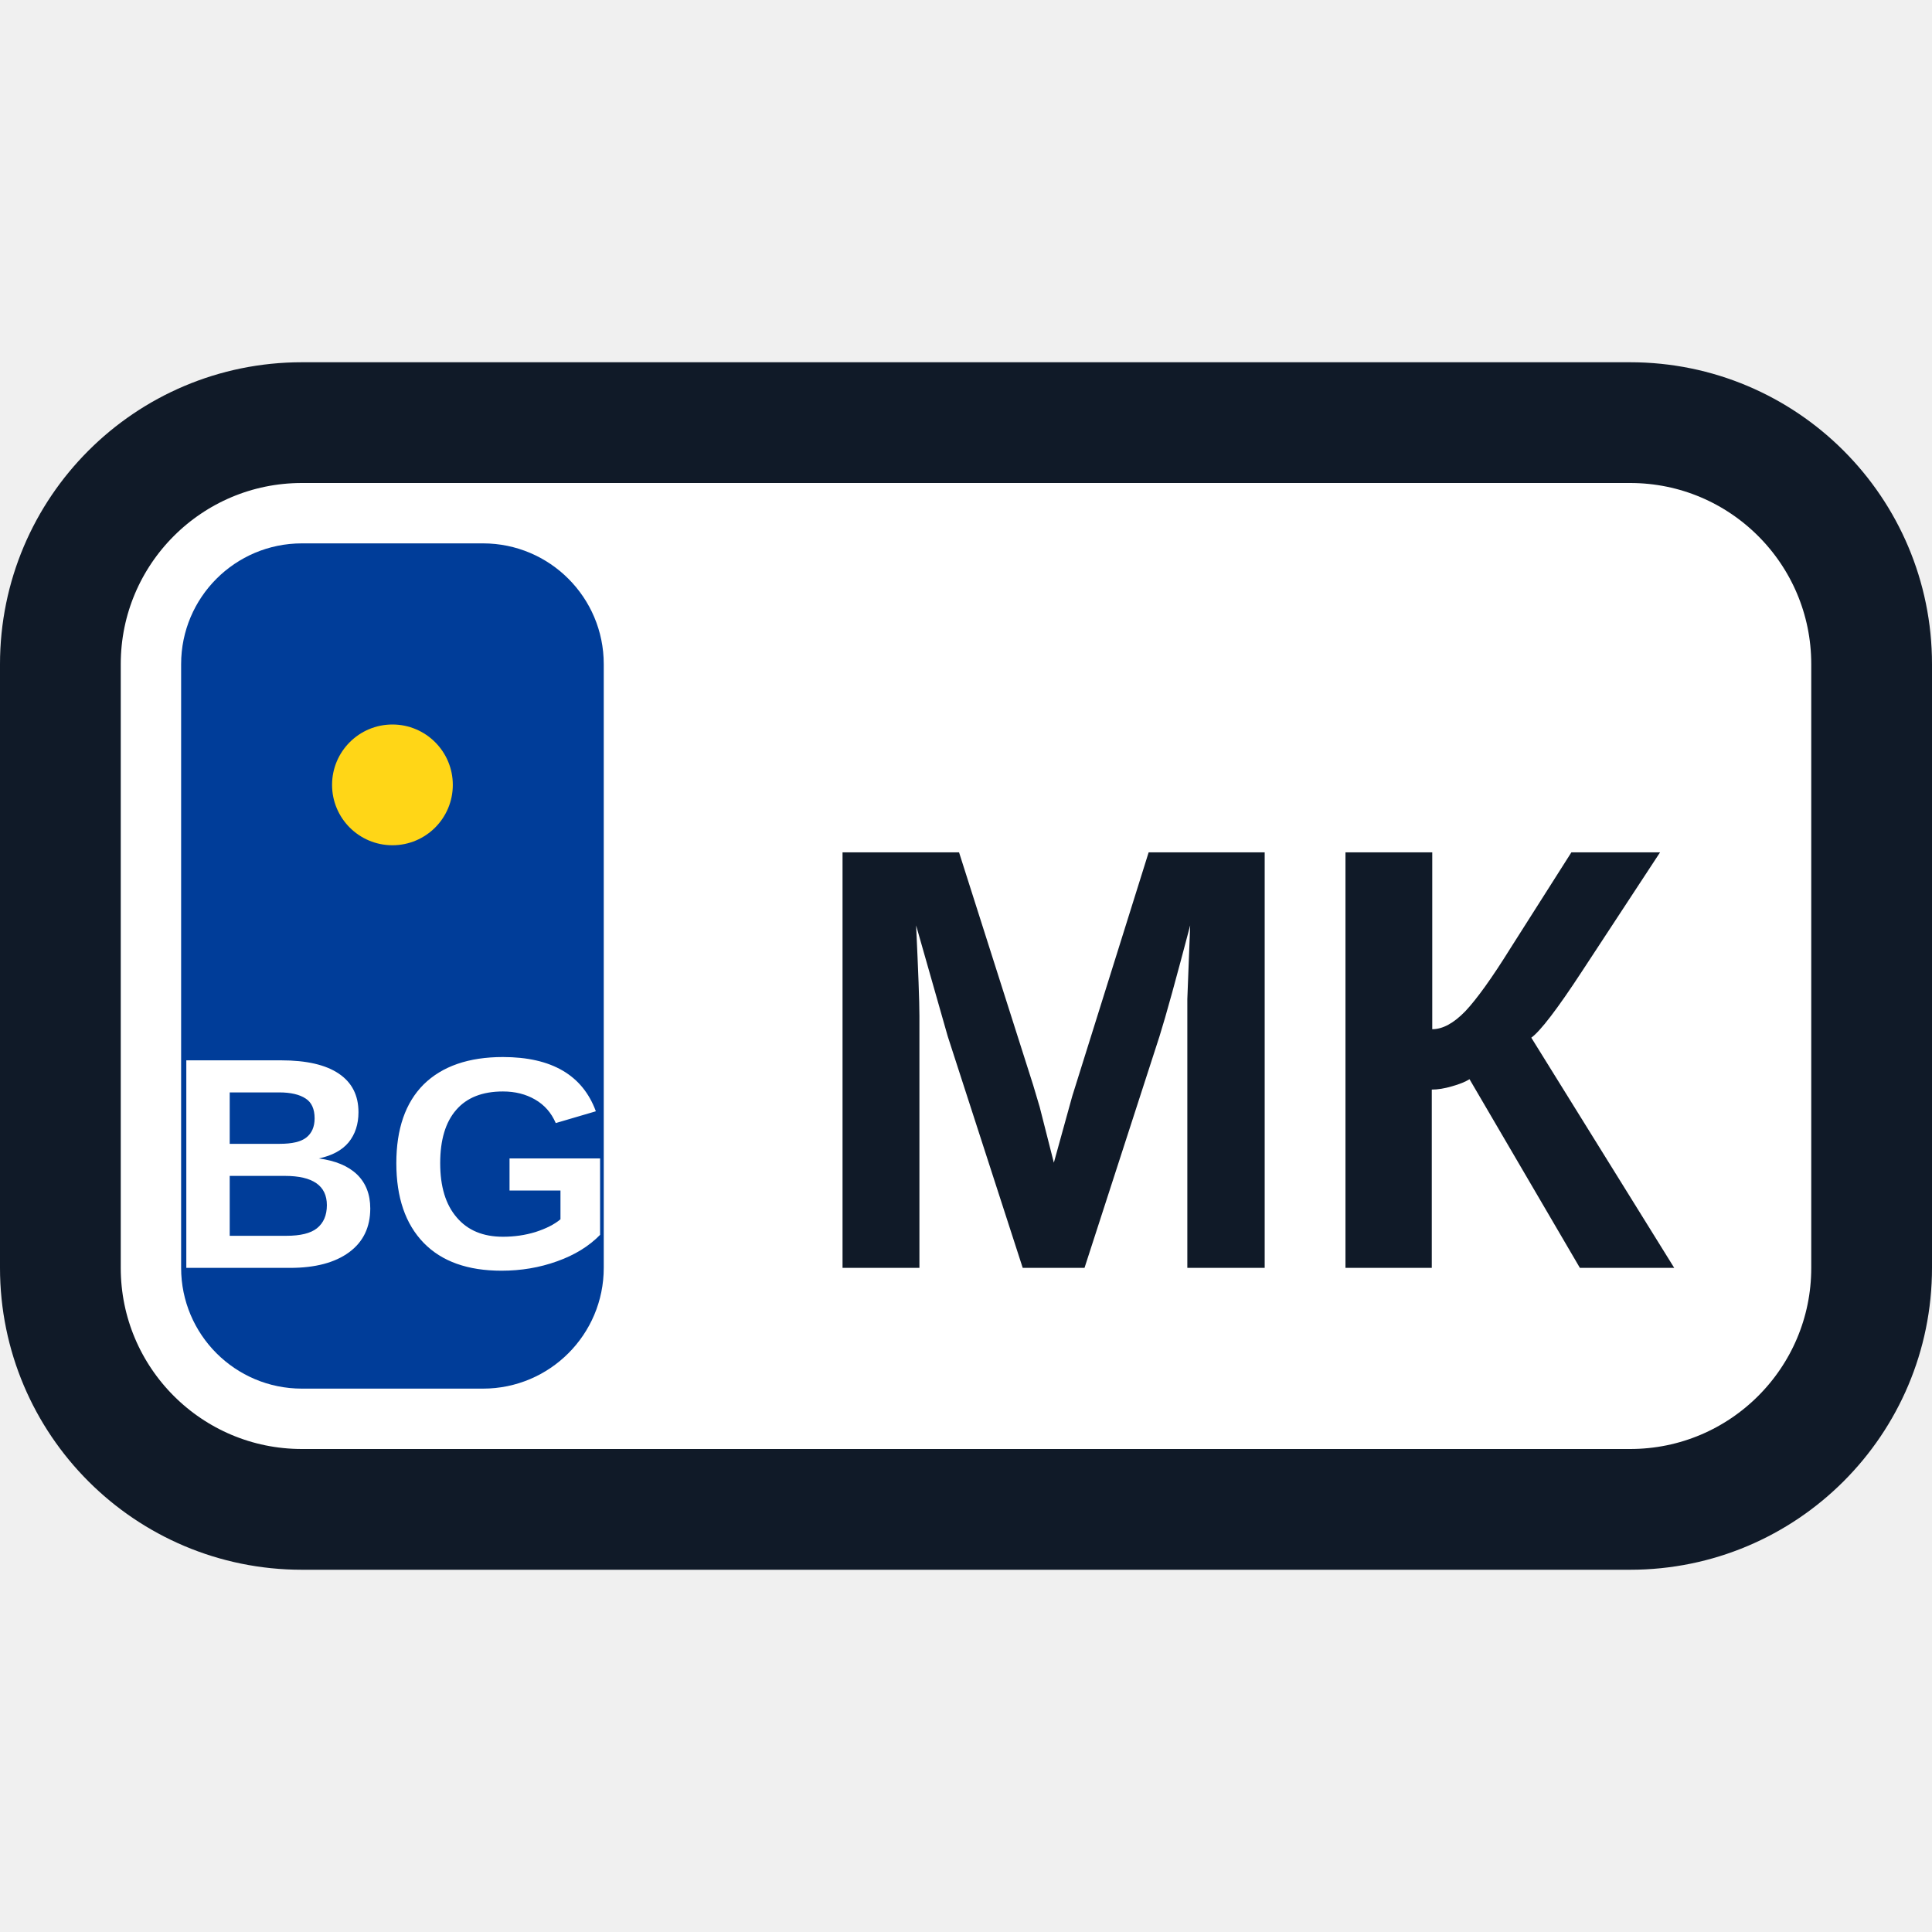
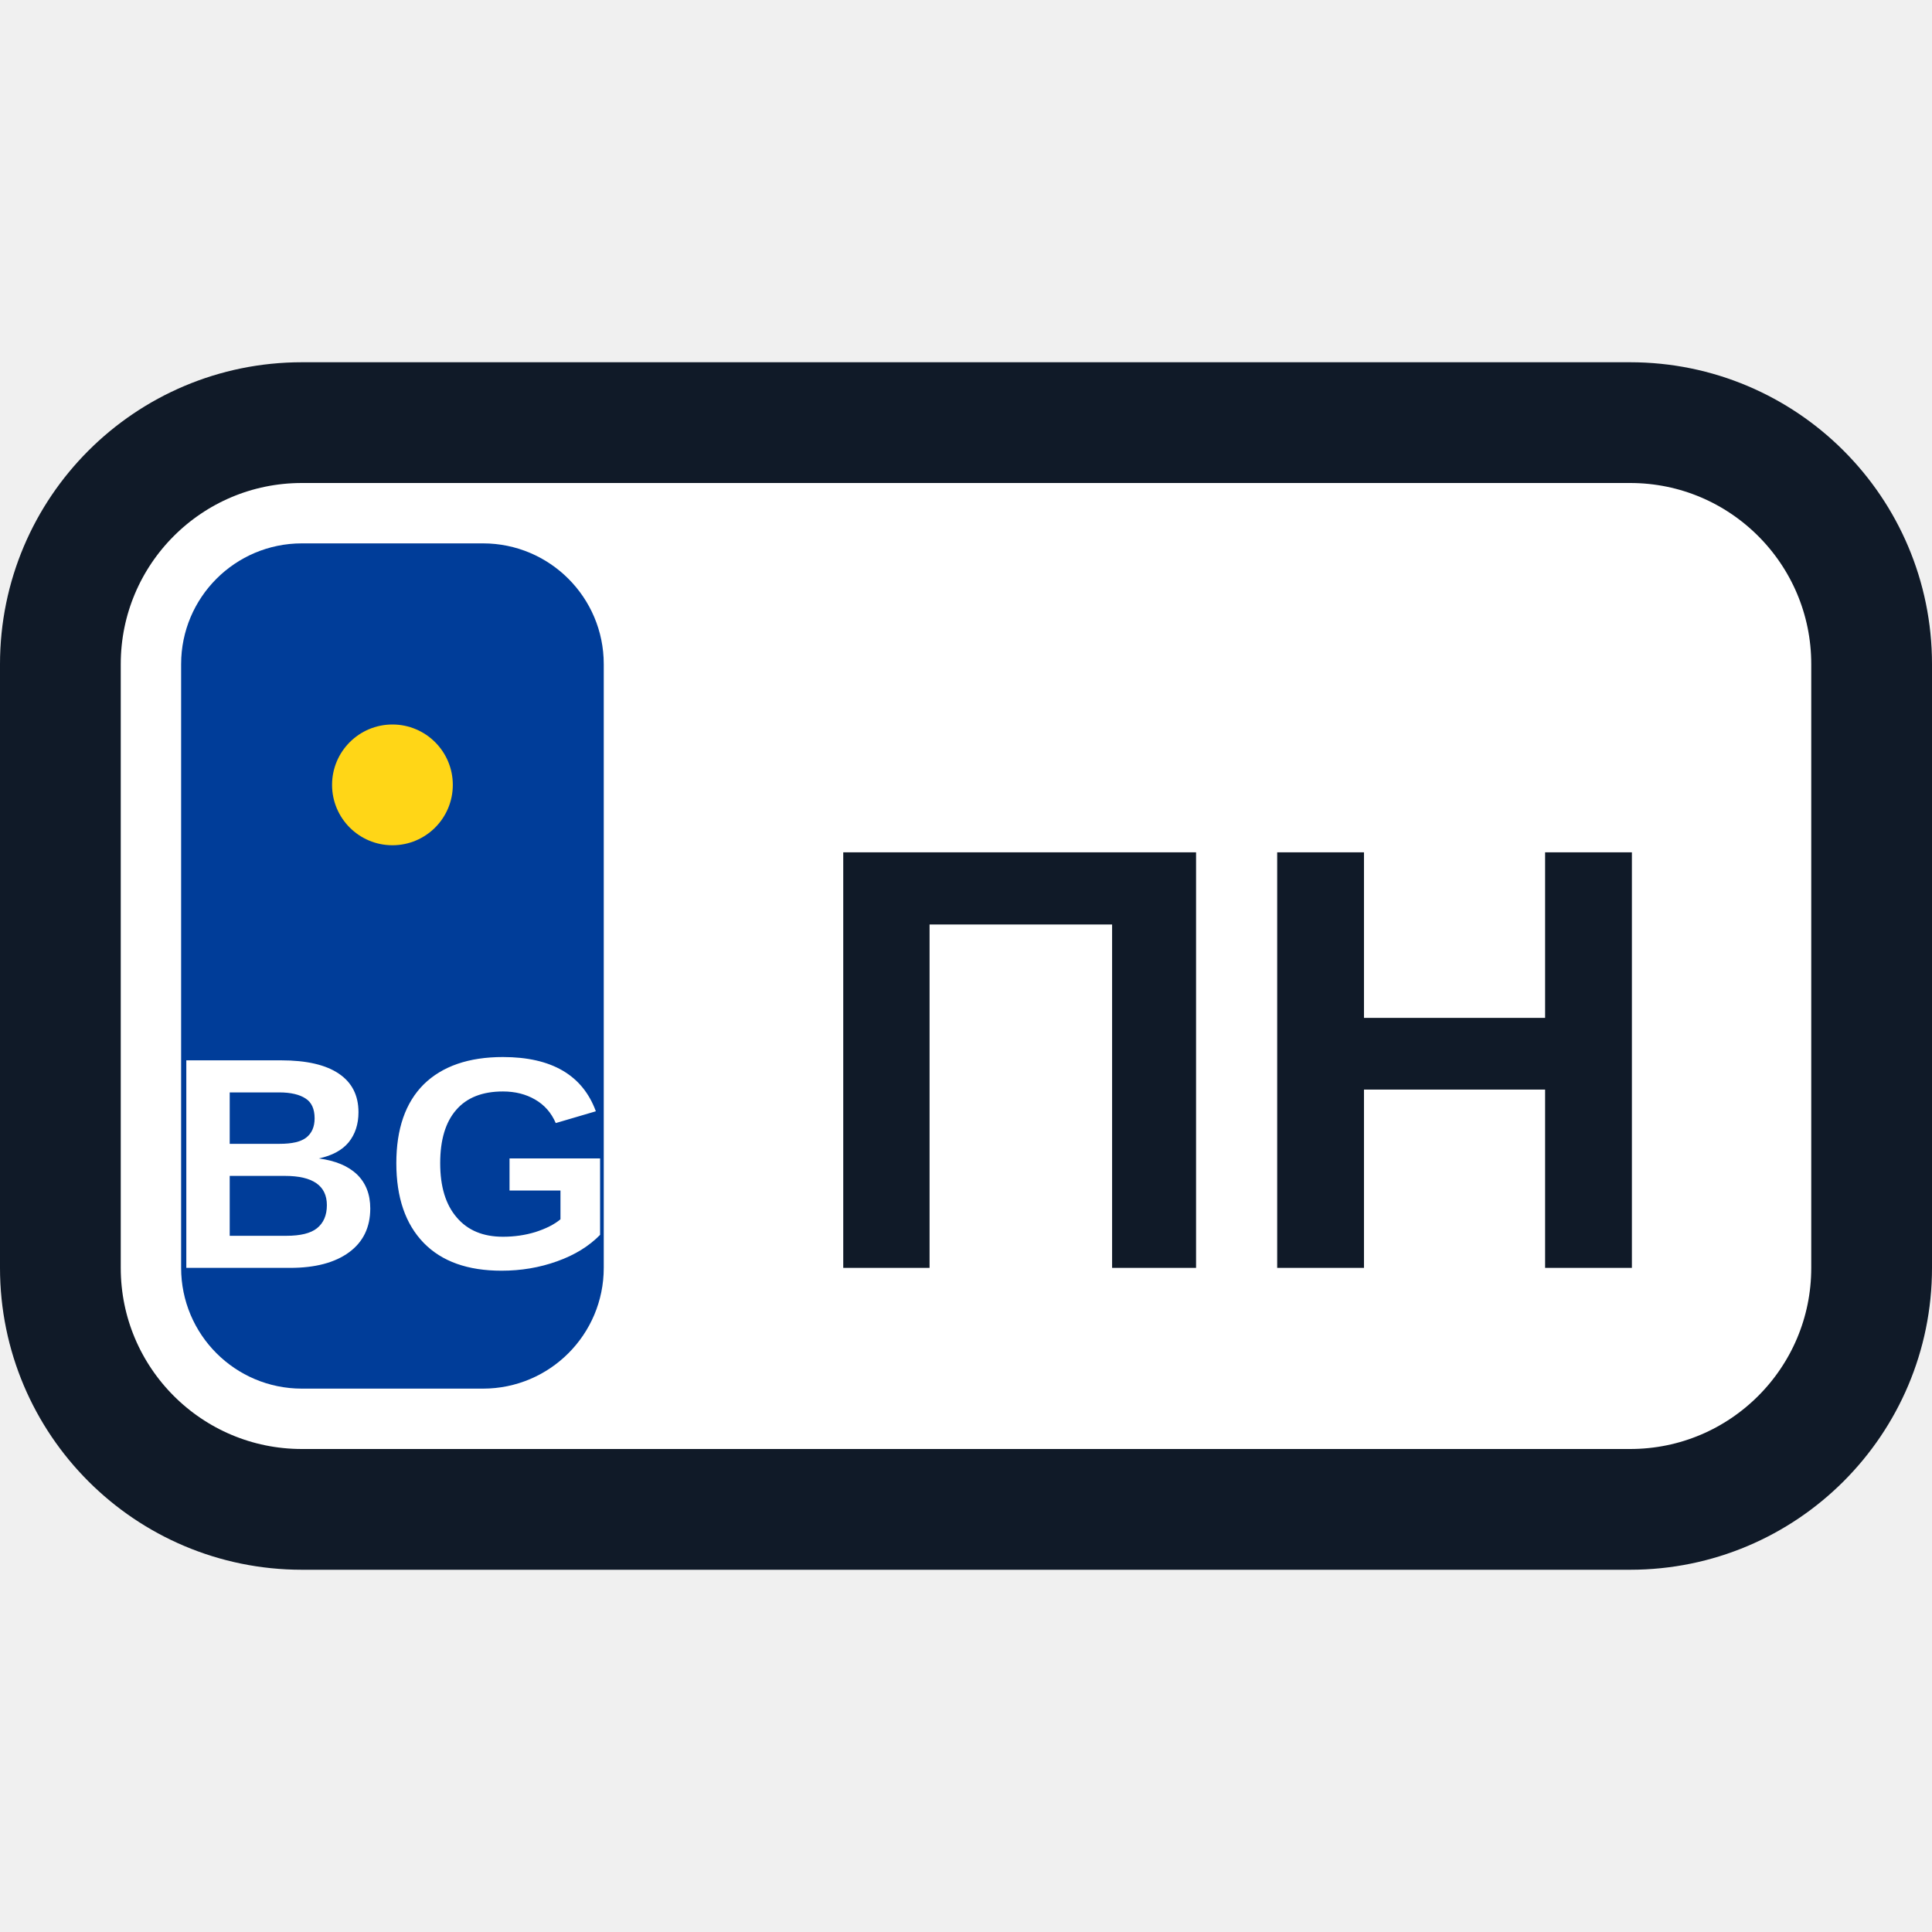
<svg xmlns="http://www.w3.org/2000/svg" viewBox="0 0 64 64">
  <rect x="2" y="14" width="60" height="36" rx="8" fill="#ffffff" stroke="#101a28" stroke-width="4" />
  <rect x="6" y="18" width="14" height="28" rx="4" fill="#003d99" />
  <circle cx="13" cy="26" r="2" fill="#ffd617" />
  <text x="13" y="42" font-family="Arial, sans-serif" font-size="10" font-weight="700" fill="#ffffff" text-anchor="middle">BG</text>
-   <text x="41" y="42" font-family="Arial Narrow, Arial, sans-serif" font-size="20" font-weight="700" fill="#101a28" text-anchor="middle">МК</text>
+   <text x="41" y="42" font-family="Arial Narrow, Arial, sans-serif" font-size="20" font-weight="700" fill="#101a28" text-anchor="middle">ПН</text>
</svg>
